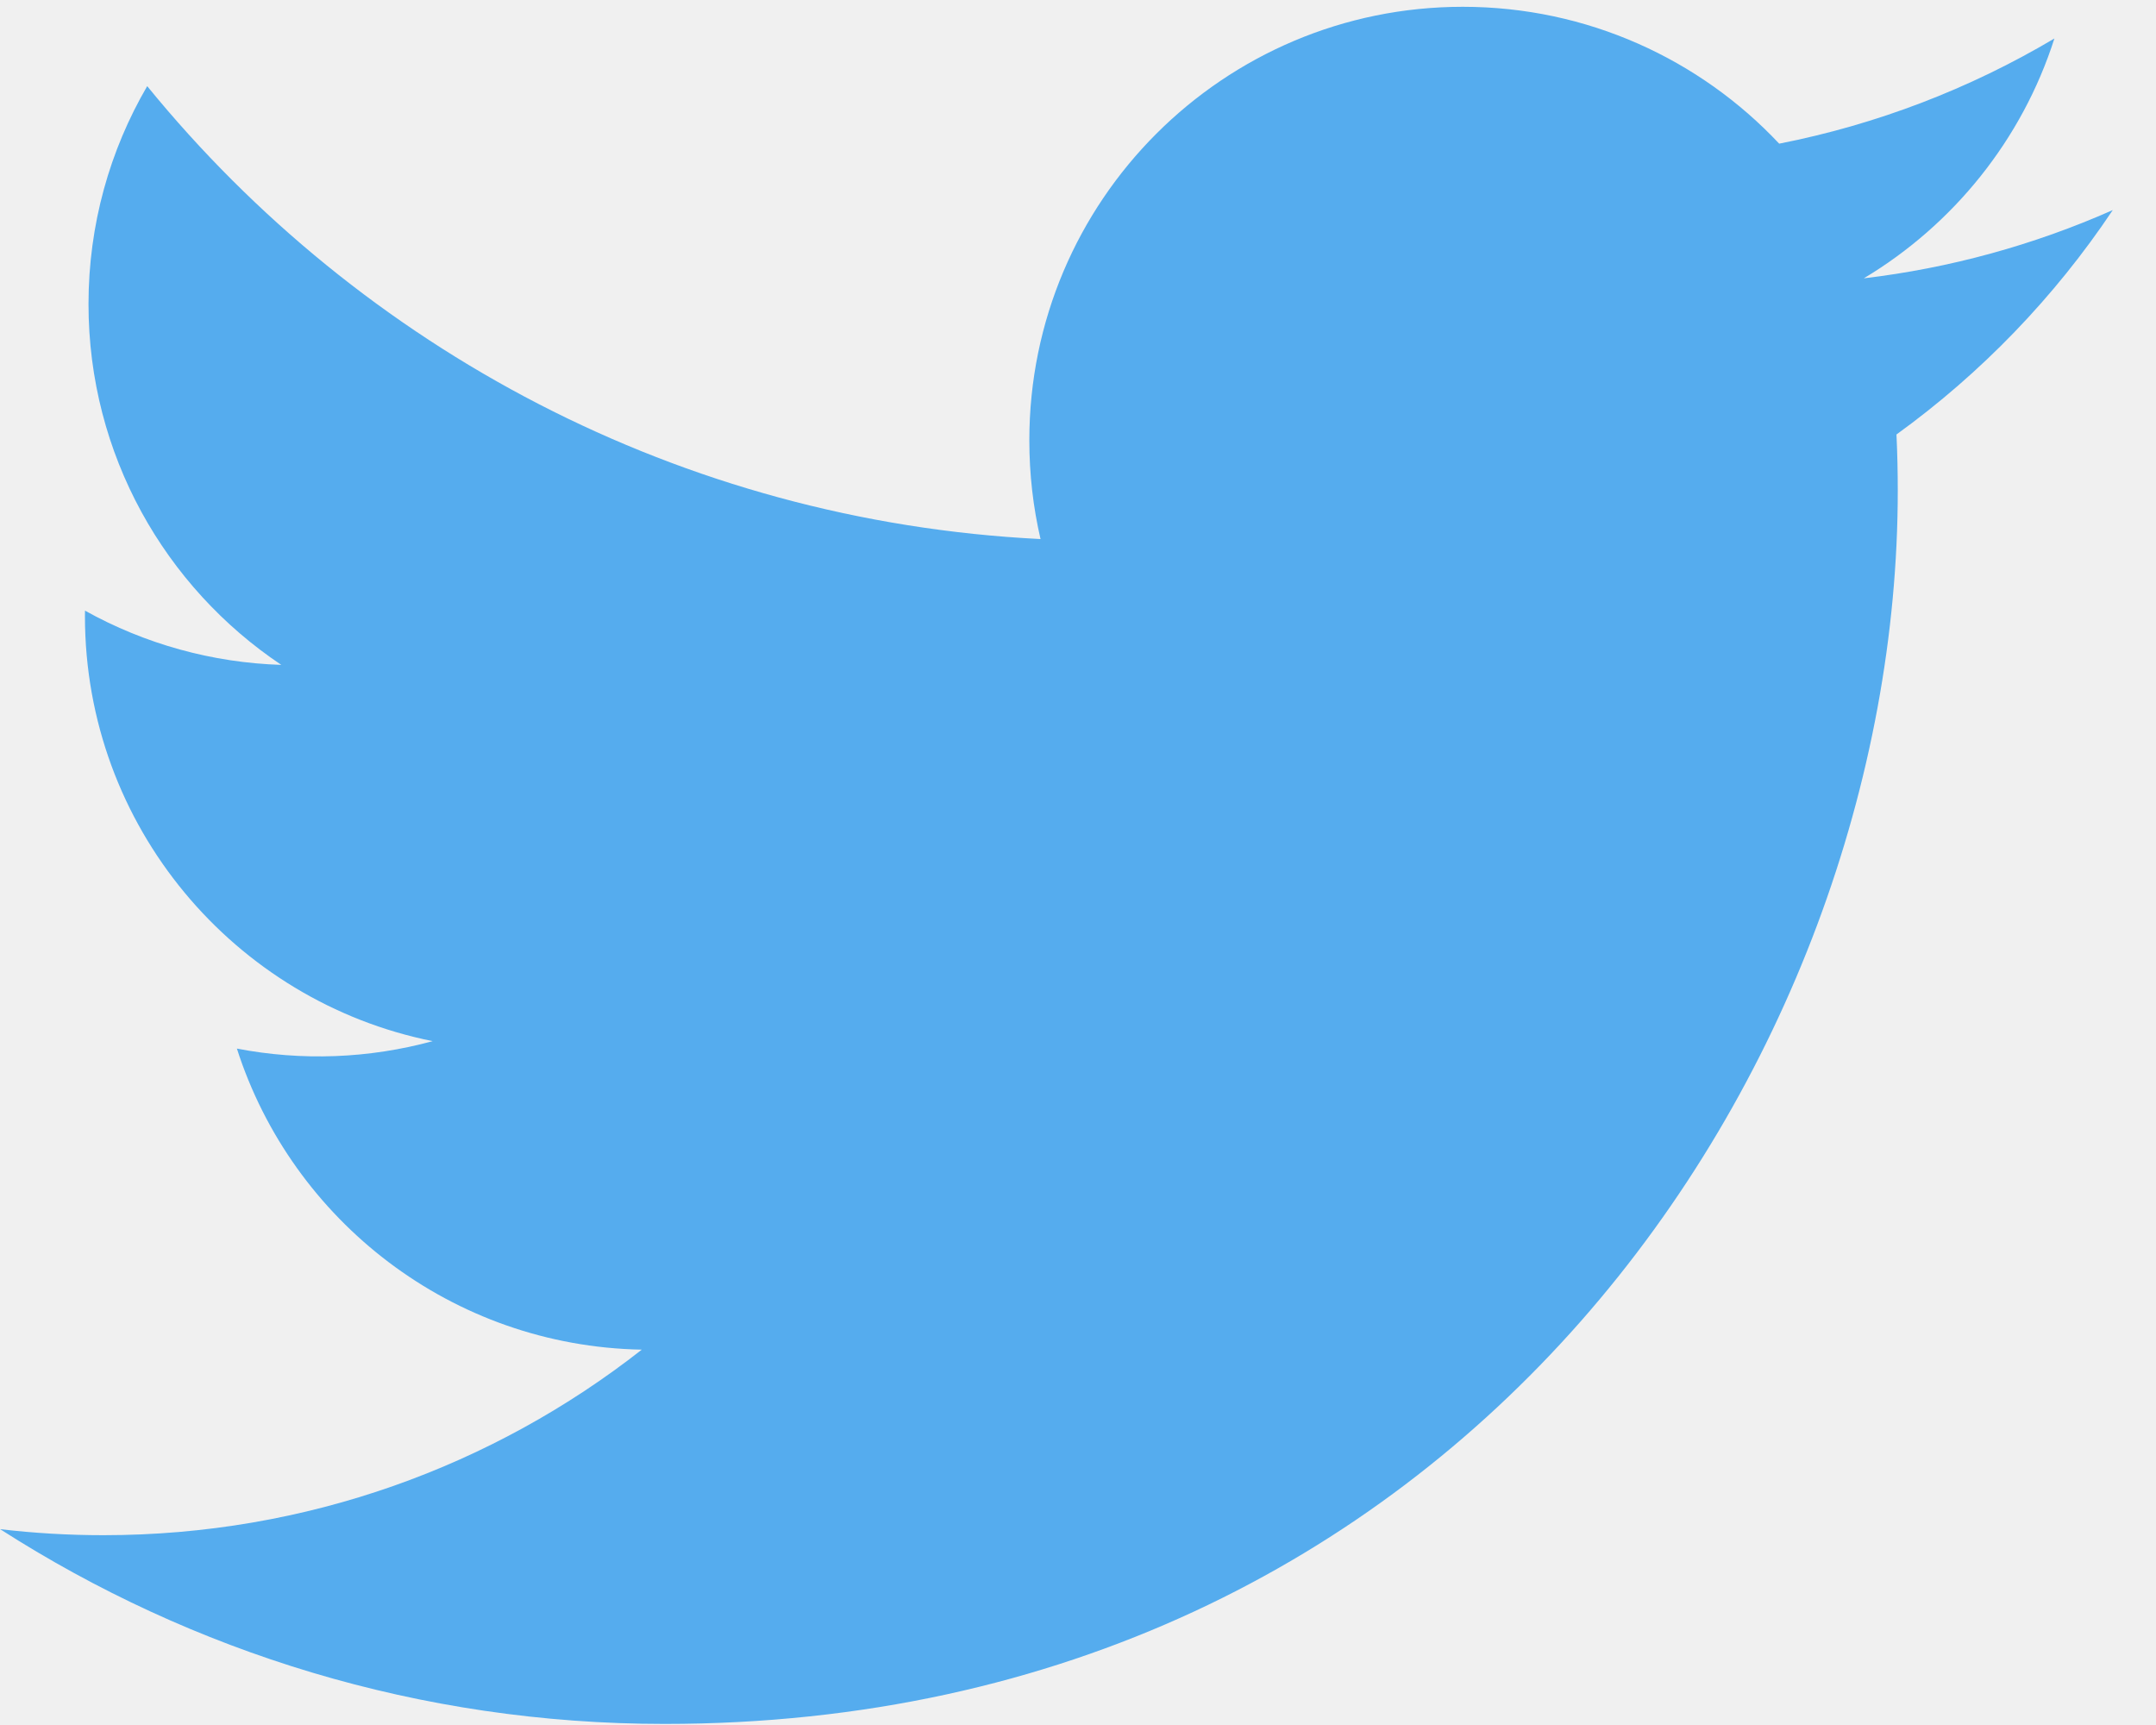
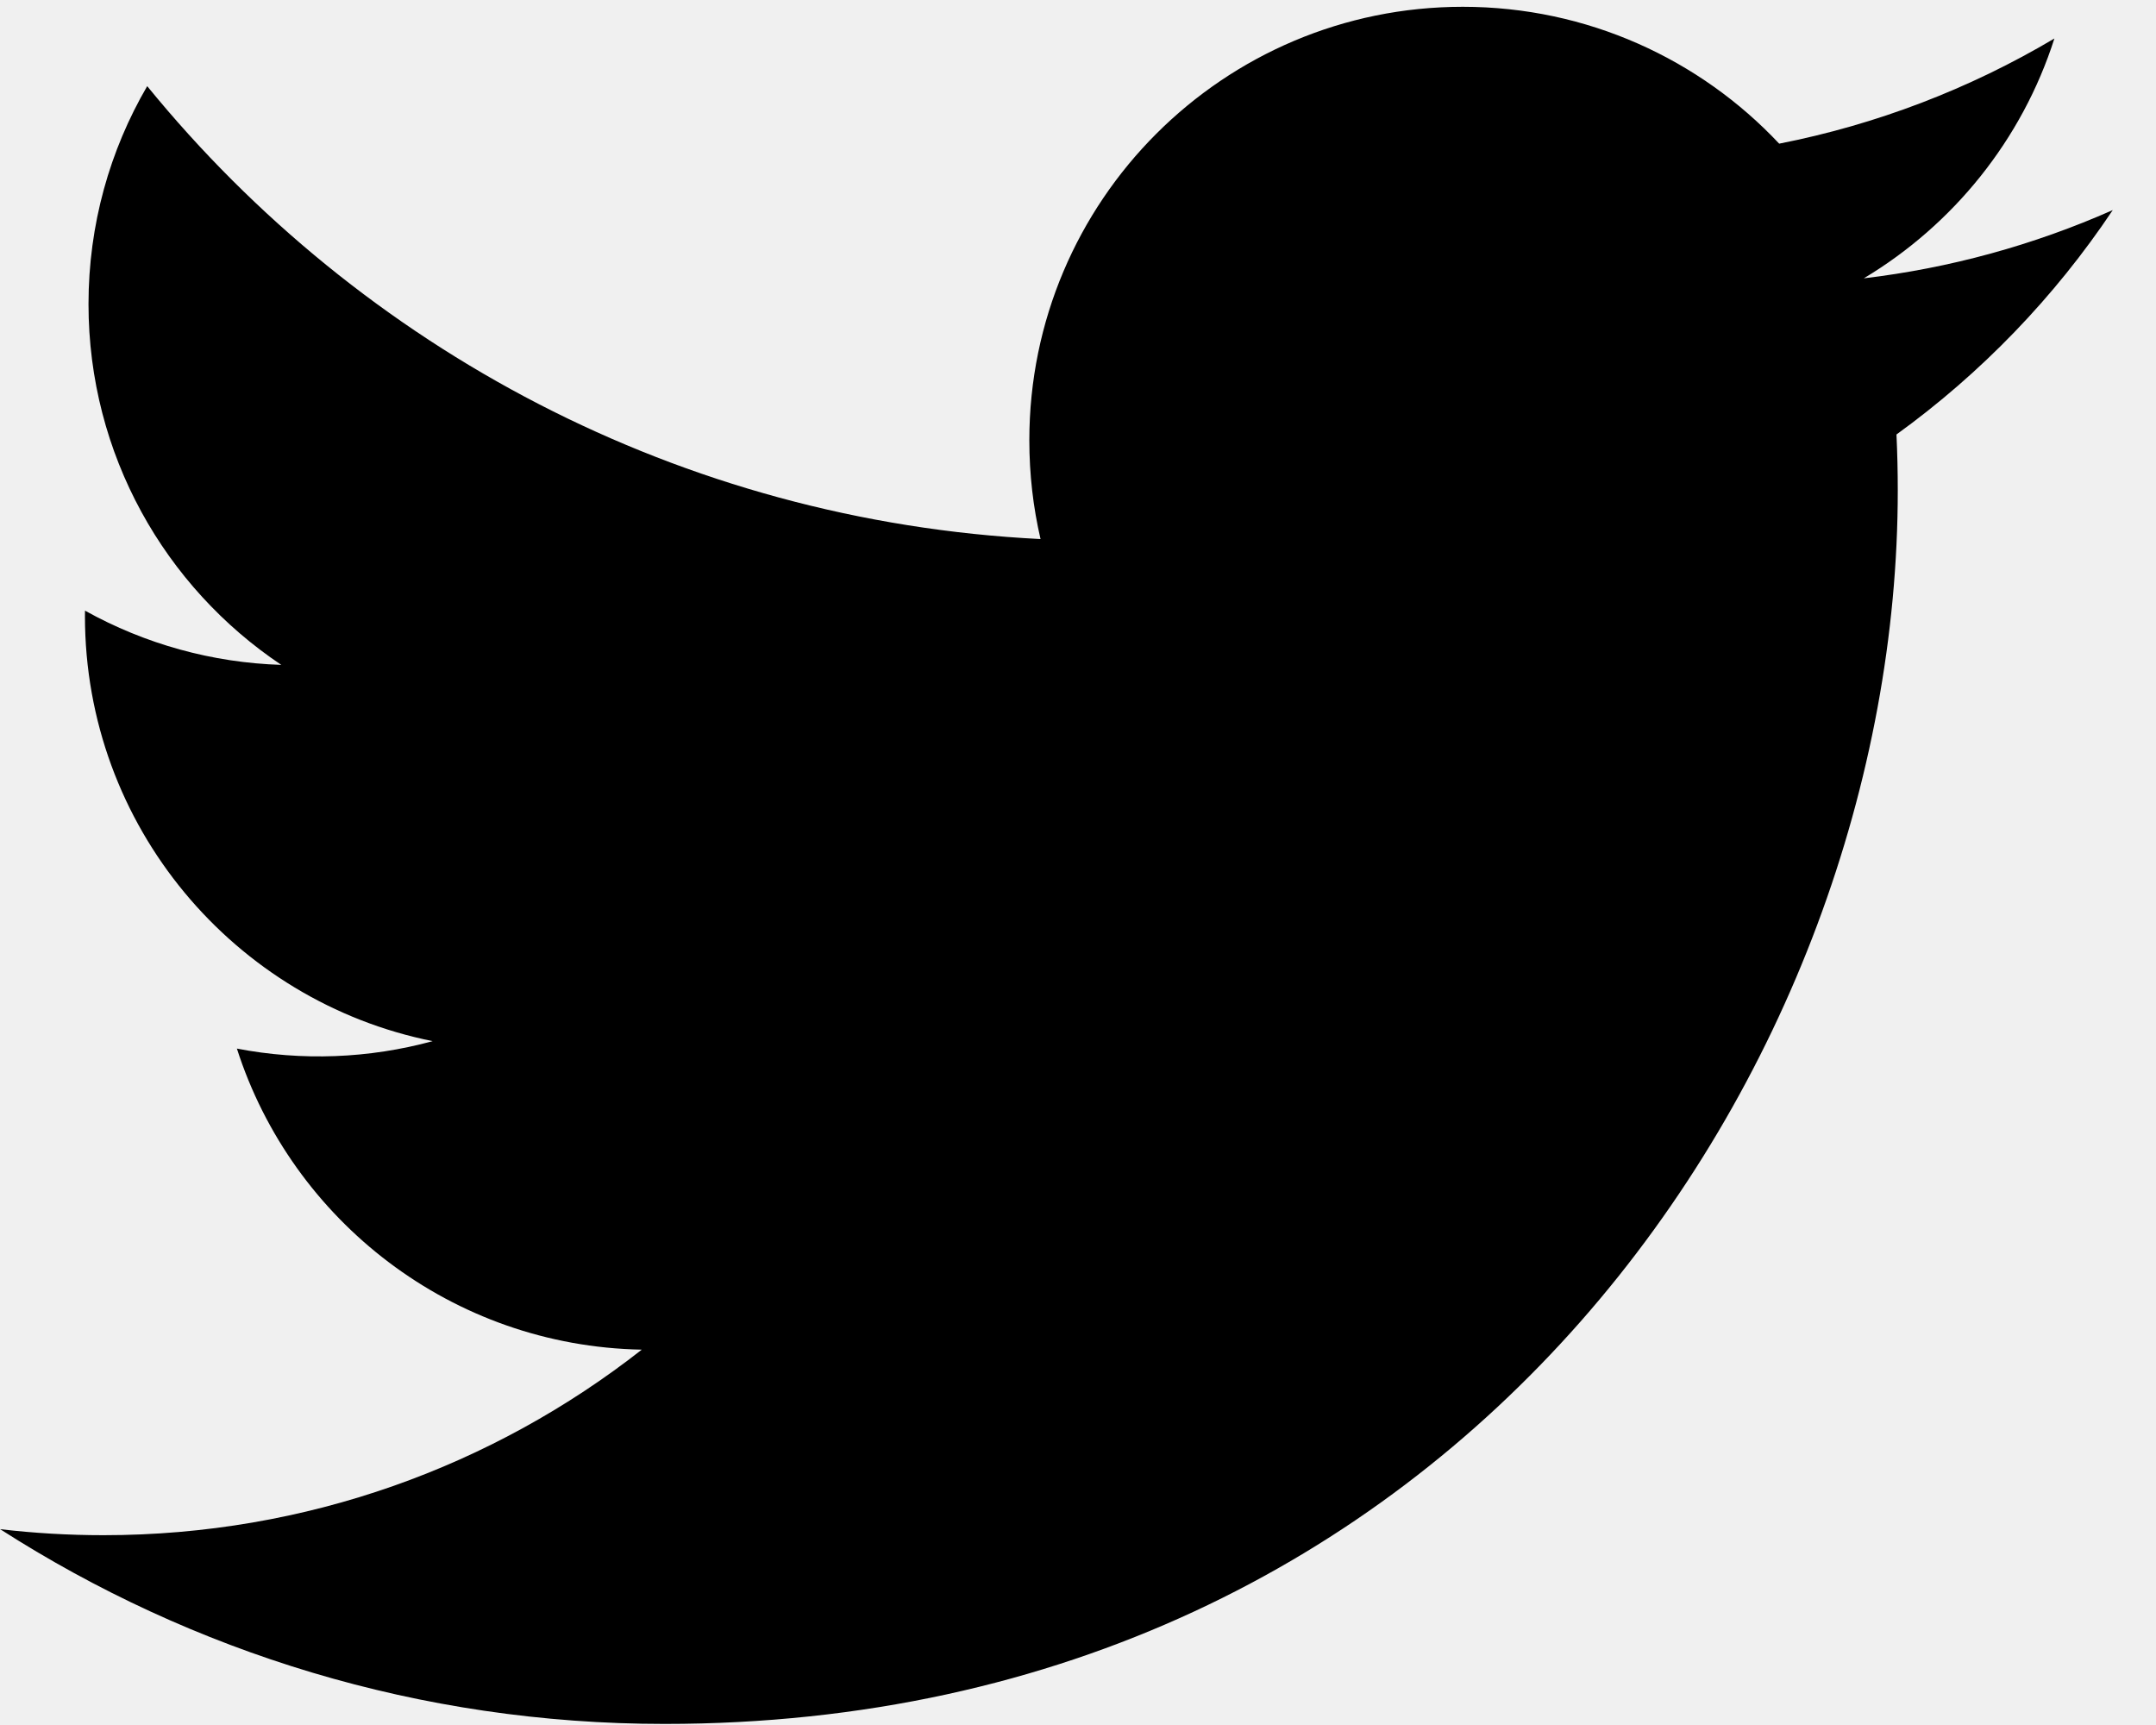
<svg xmlns="http://www.w3.org/2000/svg" width="40" height="32" viewBox="0 0 40 32" fill="none">
  <g clip-path="url(#clip0_491_24)">
-     <path d="M39.198 3.897C37.73 4.547 36.174 4.974 34.579 5.163C36.24 4.168 37.515 2.592 38.115 0.714C36.537 1.651 34.81 2.311 33.009 2.665C31.542 1.103 29.452 0.126 27.139 0.126C22.698 0.126 19.097 3.727 19.097 8.167C19.097 8.798 19.168 9.411 19.305 10C12.622 9.665 6.697 6.463 2.731 1.598C2.038 2.786 1.642 4.167 1.642 5.641C1.642 8.431 3.062 10.892 5.219 12.334C3.942 12.294 2.693 11.949 1.577 11.328C1.576 11.362 1.576 11.396 1.576 11.429C1.576 15.325 4.348 18.576 8.027 19.314C6.843 19.637 5.601 19.684 4.395 19.452C5.419 22.647 8.389 24.972 11.907 25.037C9.155 27.194 5.688 28.479 1.92 28.479C1.271 28.479 0.631 28.441 0.002 28.367C3.561 30.649 7.788 31.98 12.329 31.98C27.12 31.98 35.209 19.726 35.209 9.1C35.209 8.751 35.201 8.404 35.185 8.06C36.76 6.921 38.118 5.512 39.198 3.897Z" fill="#55ACEE" />
+     <path d="M39.198 3.897C37.73 4.547 36.174 4.974 34.579 5.163C36.24 4.168 37.515 2.592 38.115 0.714C36.537 1.651 34.81 2.311 33.009 2.665C31.542 1.103 29.452 0.126 27.139 0.126C22.698 0.126 19.097 3.727 19.097 8.167C19.097 8.798 19.168 9.411 19.305 10C12.622 9.665 6.697 6.463 2.731 1.598C2.038 2.786 1.642 4.167 1.642 5.641C1.642 8.431 3.062 10.892 5.219 12.334C3.942 12.294 2.693 11.949 1.577 11.328C1.576 11.362 1.576 11.396 1.576 11.429C1.576 15.325 4.348 18.576 8.027 19.314C6.843 19.637 5.601 19.684 4.395 19.452C5.419 22.647 8.389 24.972 11.907 25.037C9.155 27.194 5.688 28.479 1.92 28.479C1.271 28.479 0.631 28.441 0.002 28.367C3.561 30.649 7.788 31.98 12.329 31.98C27.12 31.98 35.209 19.726 35.209 9.1C35.209 8.751 35.201 8.404 35.185 8.06C36.76 6.921 38.118 5.512 39.198 3.897Z" fill="black" />
  </g>
  <defs>
    <clipPath id="clip0_491_24">
      <rect width="39.2" height="32" fill="white" />
    </clipPath>
  </defs>
</svg>
